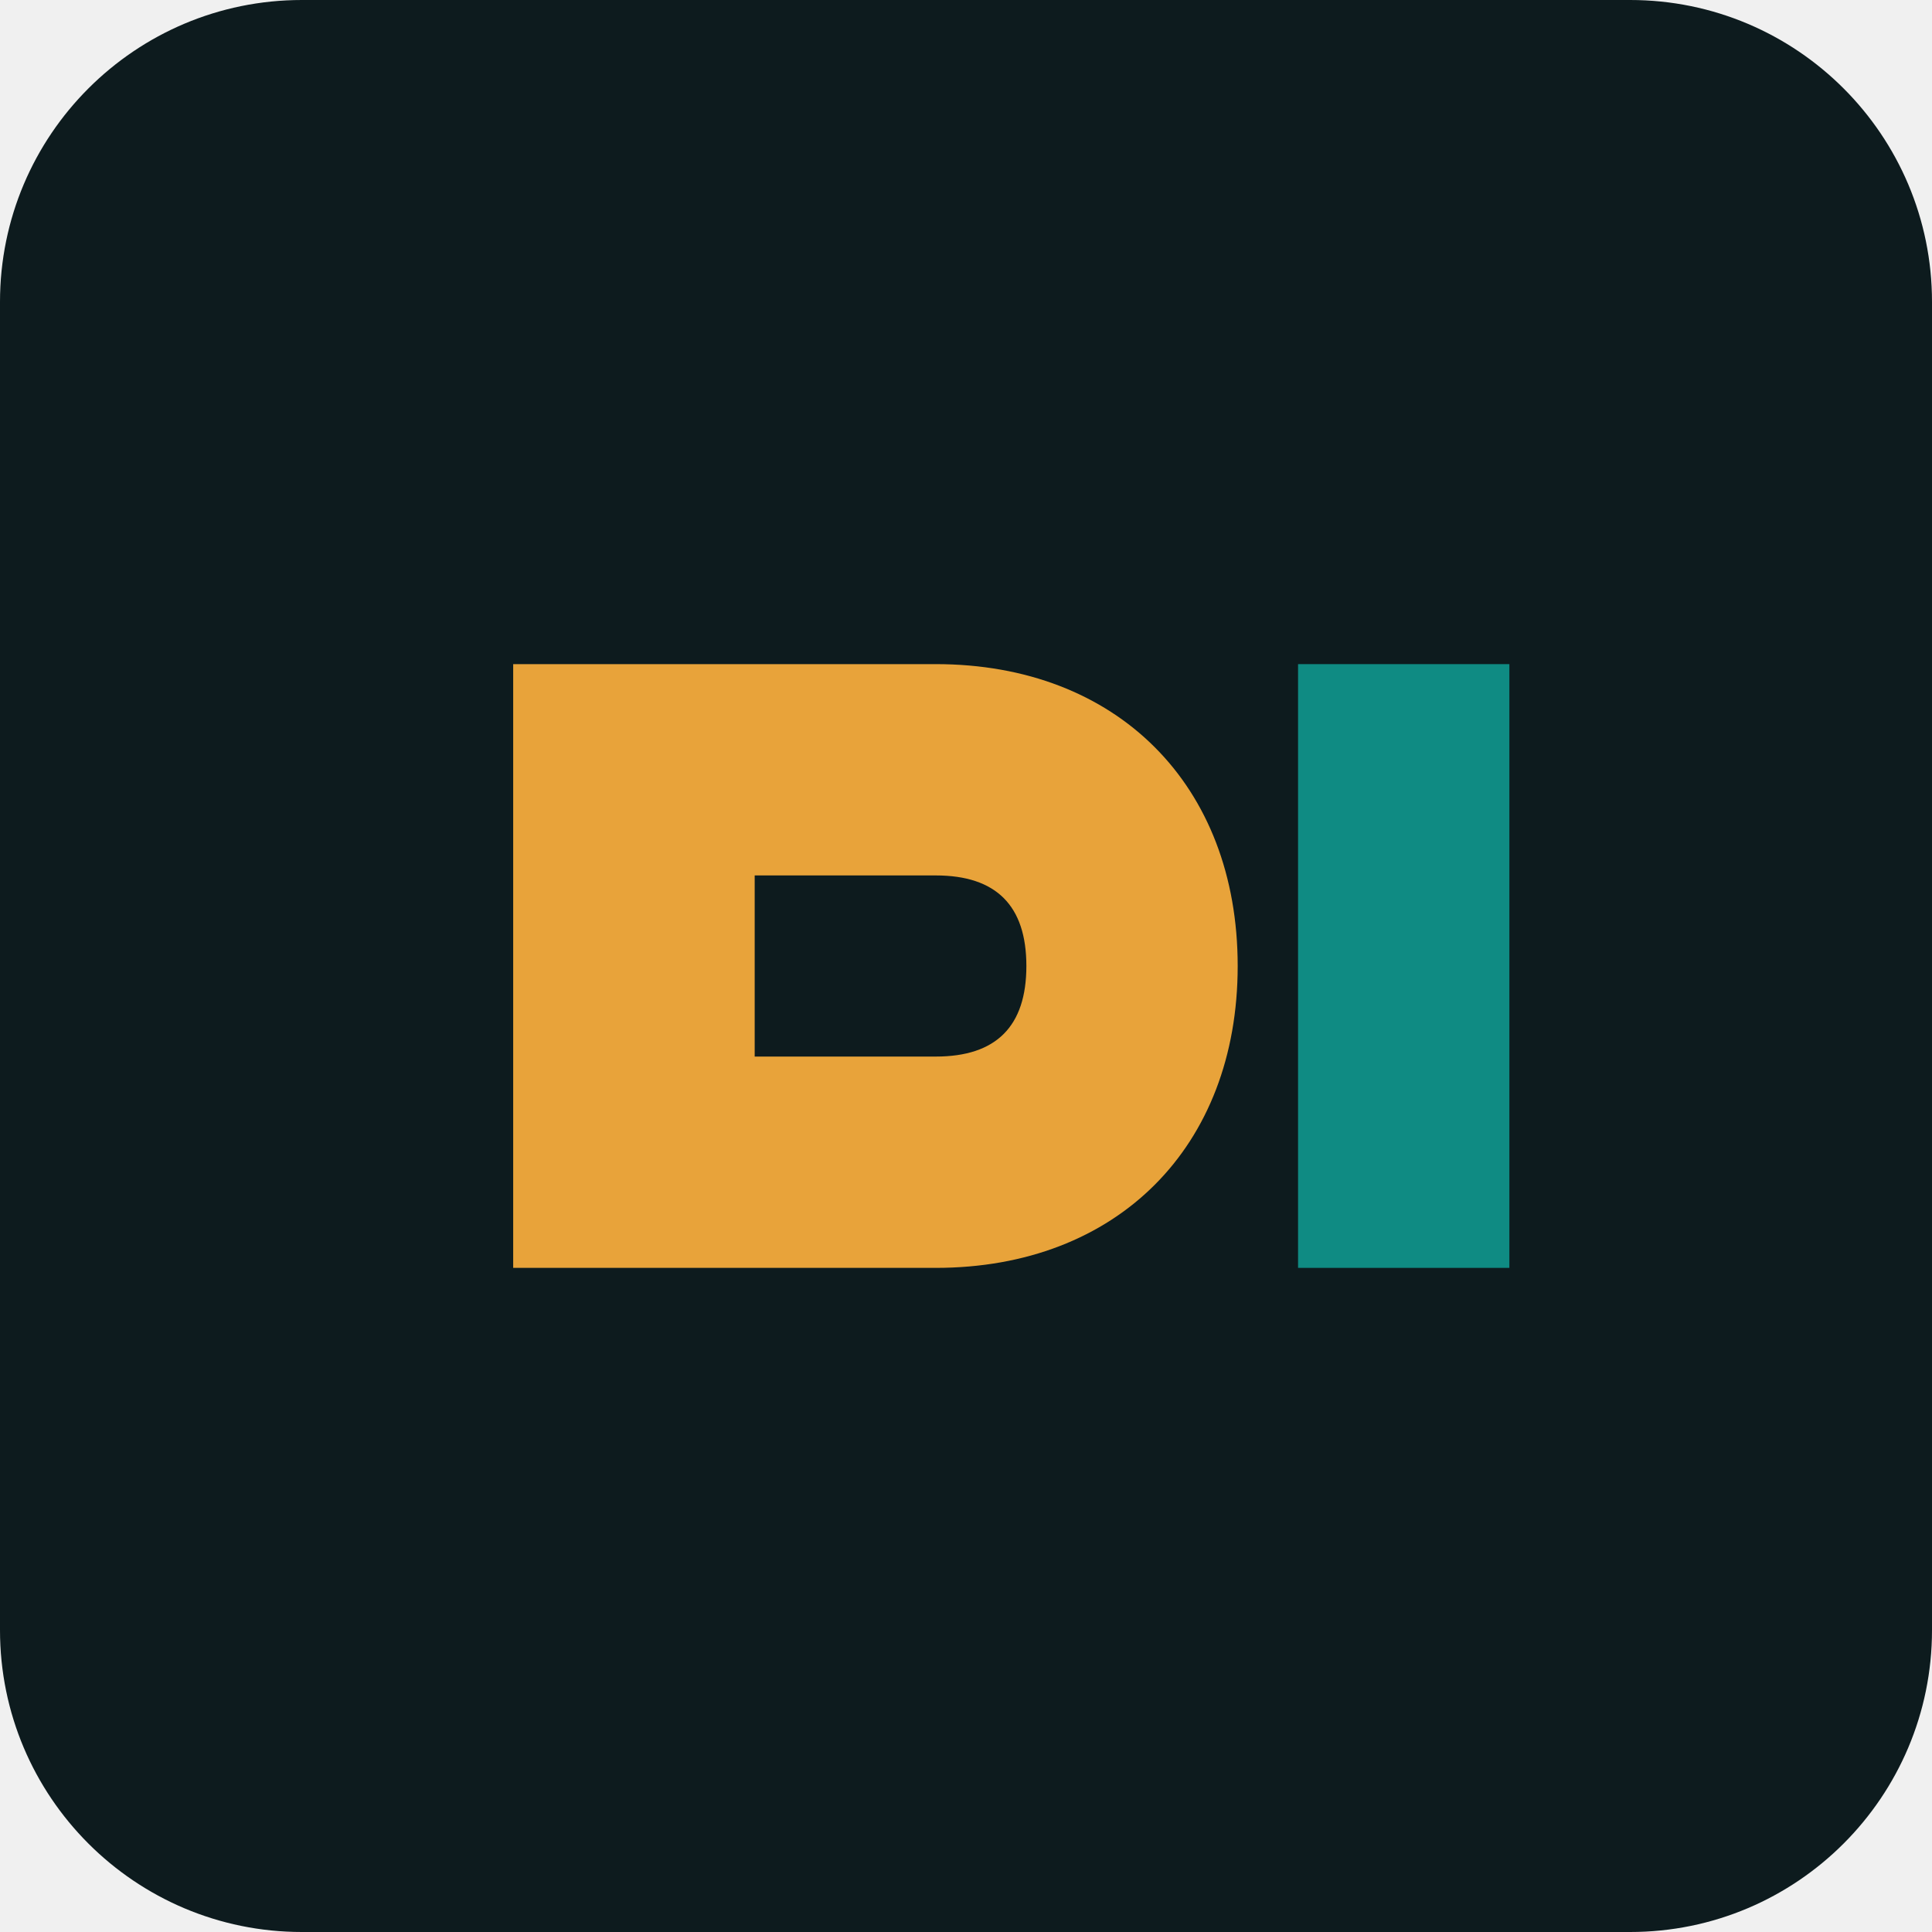
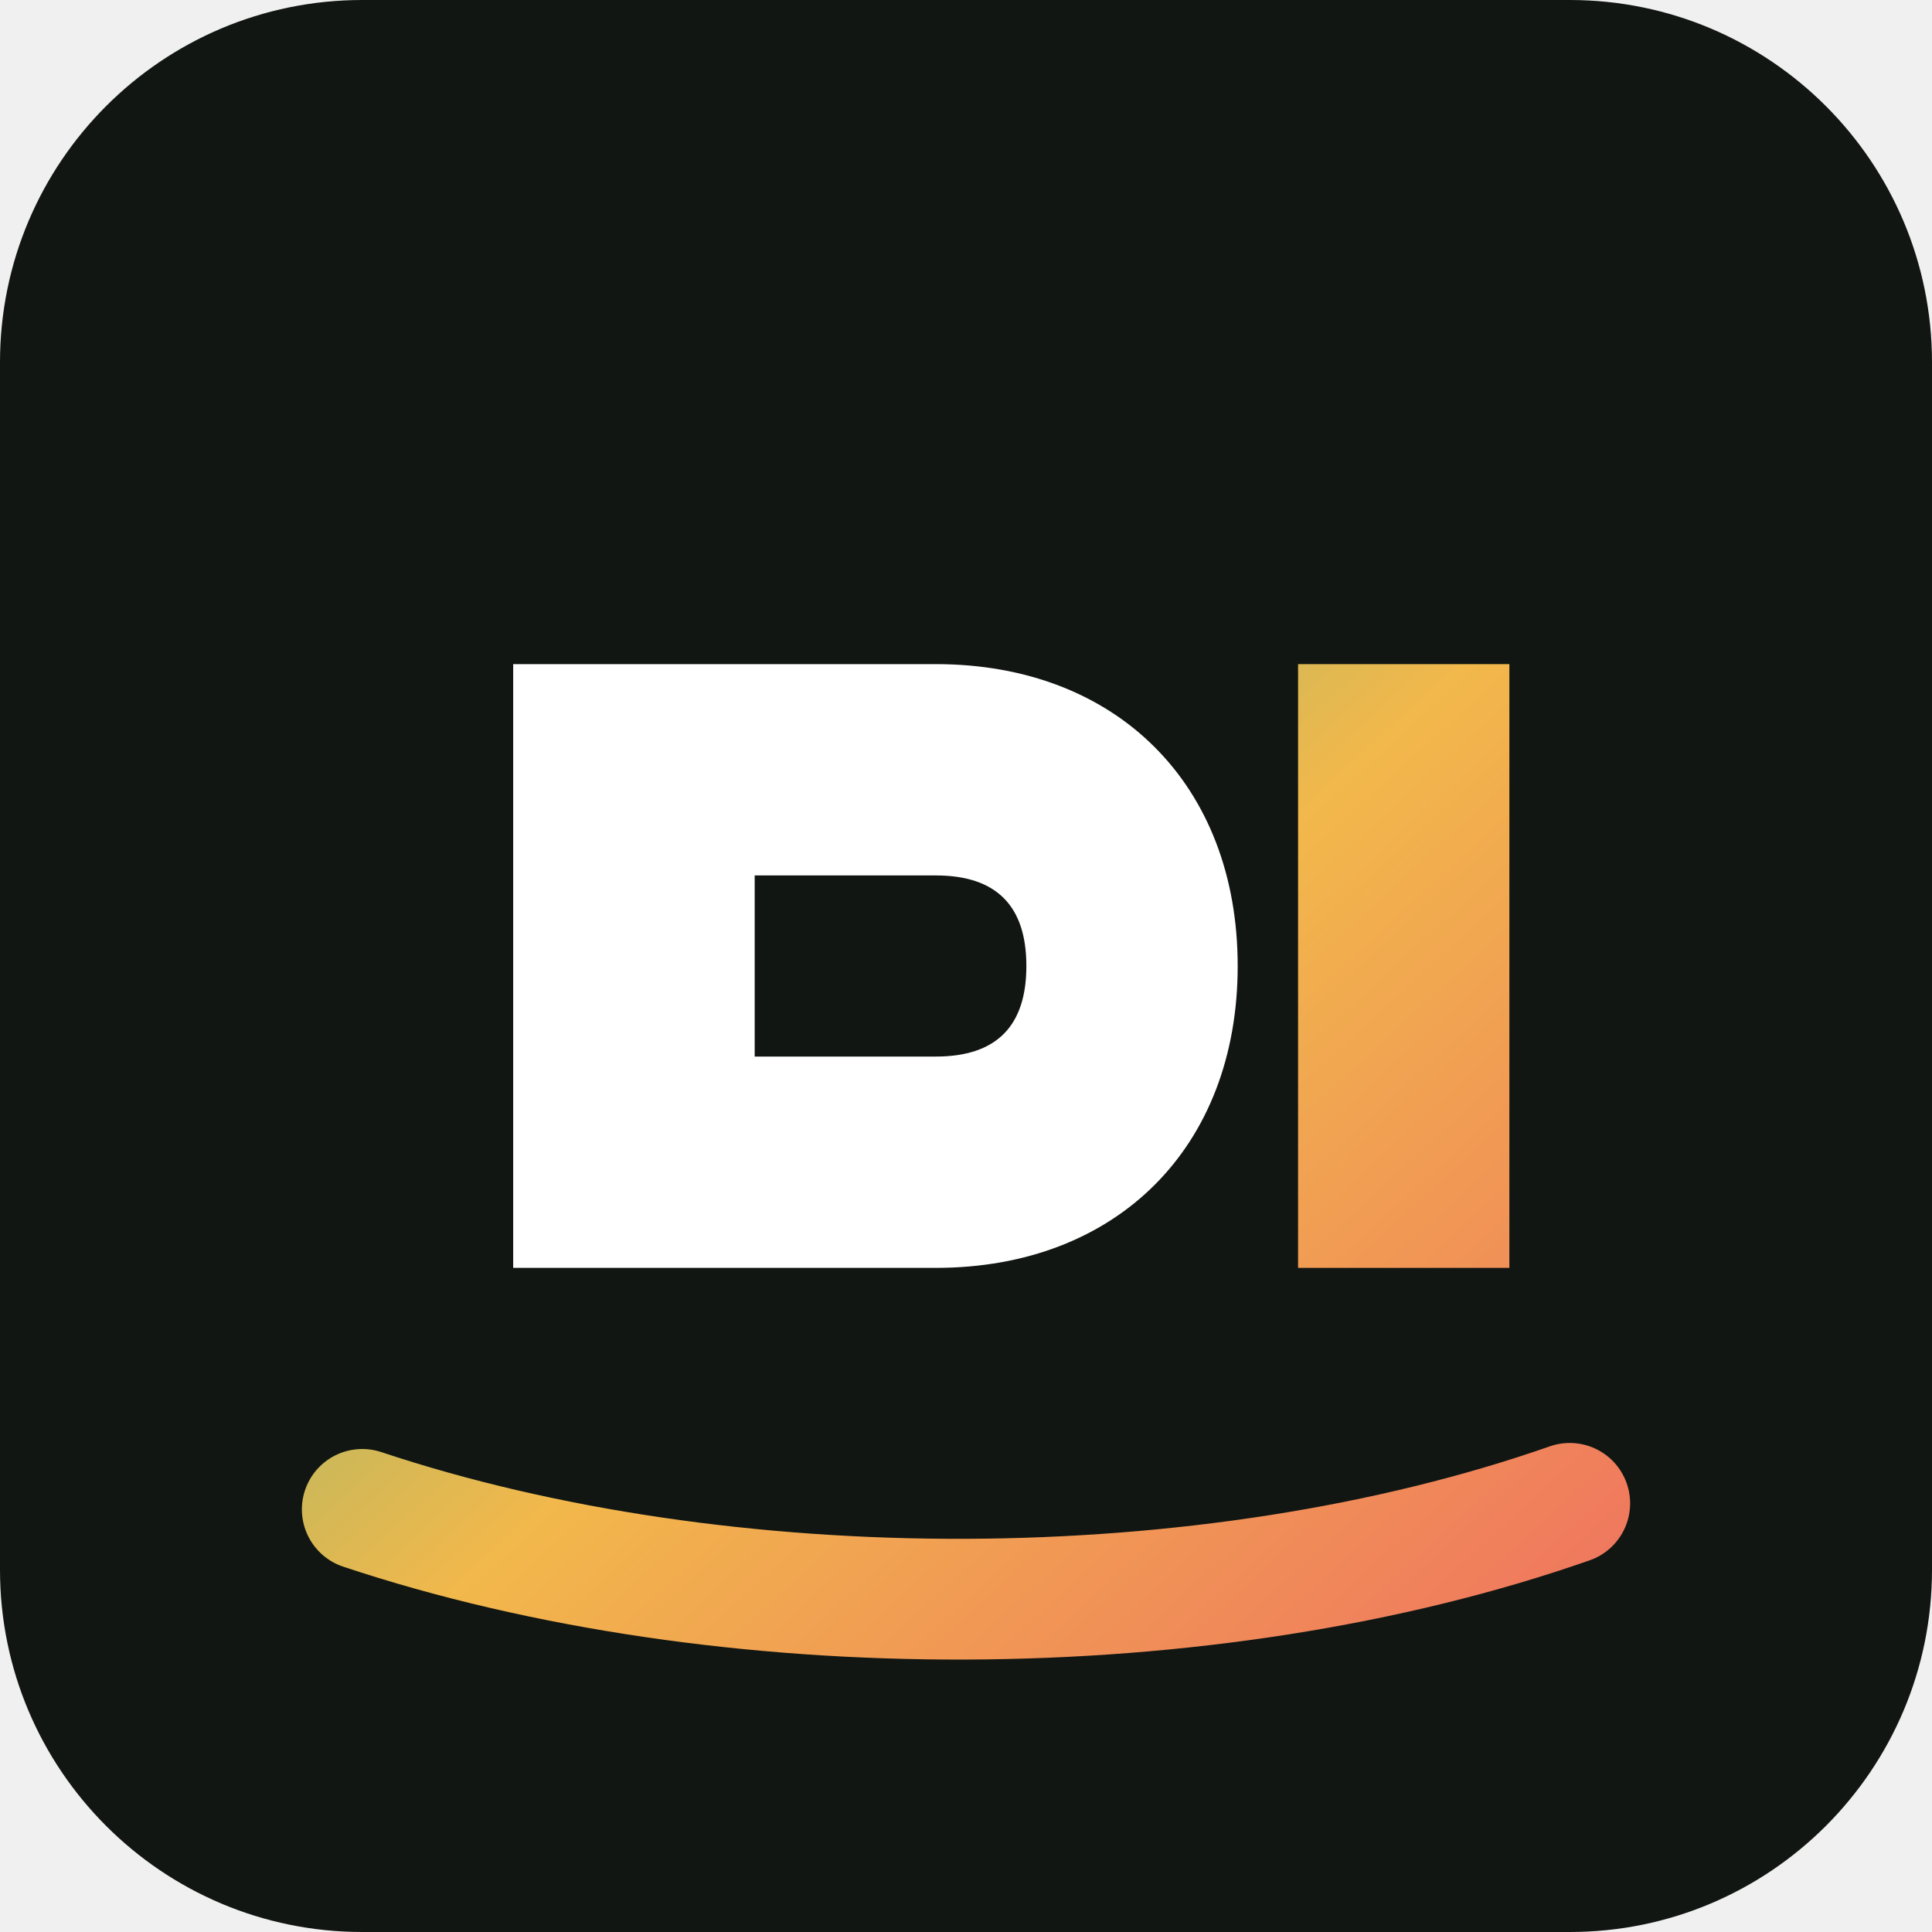
<svg xmlns="http://www.w3.org/2000/svg" viewBox="0 0 64 64" role="img" aria-label="Digital SEO Agency Salman favicon">
-   <rect width="64" height="64" rx="10" fill="#0d1b1e" />
-   <path d="M17 42V22h14c6 0 10 4 10 10s-4 10-10 10H17Zm8-7h6c2 0 3-1 3-3s-1-3-3-3h-6v6Z" fill="#e8a33a" />
-   <path d="M43 22h7v20h-7z" fill="#0f8b83" />
+   <defs>
+     <linearGradient id="favicon-gradient" x1="10" y1="8" x2="54" y2="56" gradientUnits="userSpaceOnUse">
+       <stop stop-color="#1db89a" />
+       <stop offset="0.56" stop-color="#f2b84b" />
+       <stop offset="1" stop-color="#ef6f61" />
+     </linearGradient>
+   </defs>
+   <rect width="64" height="64" rx="12" fill="#111612" />
+   <path d="M17 42V22h14c6 0 10 4 10 10s-4 10-10 10H17Zm8-7h6c2 0 3-1 3-3s-1-3-3-3h-6v6Z" fill="#fff" />
+   <path d="M43 22h7v20h-7z" fill="url(#favicon-gradient)" />
+   <path d="M12 50c12 4 28 4 40-.2" fill="none" stroke="url(#favicon-gradient)" stroke-width="4" stroke-linecap="round" />
</svg>
